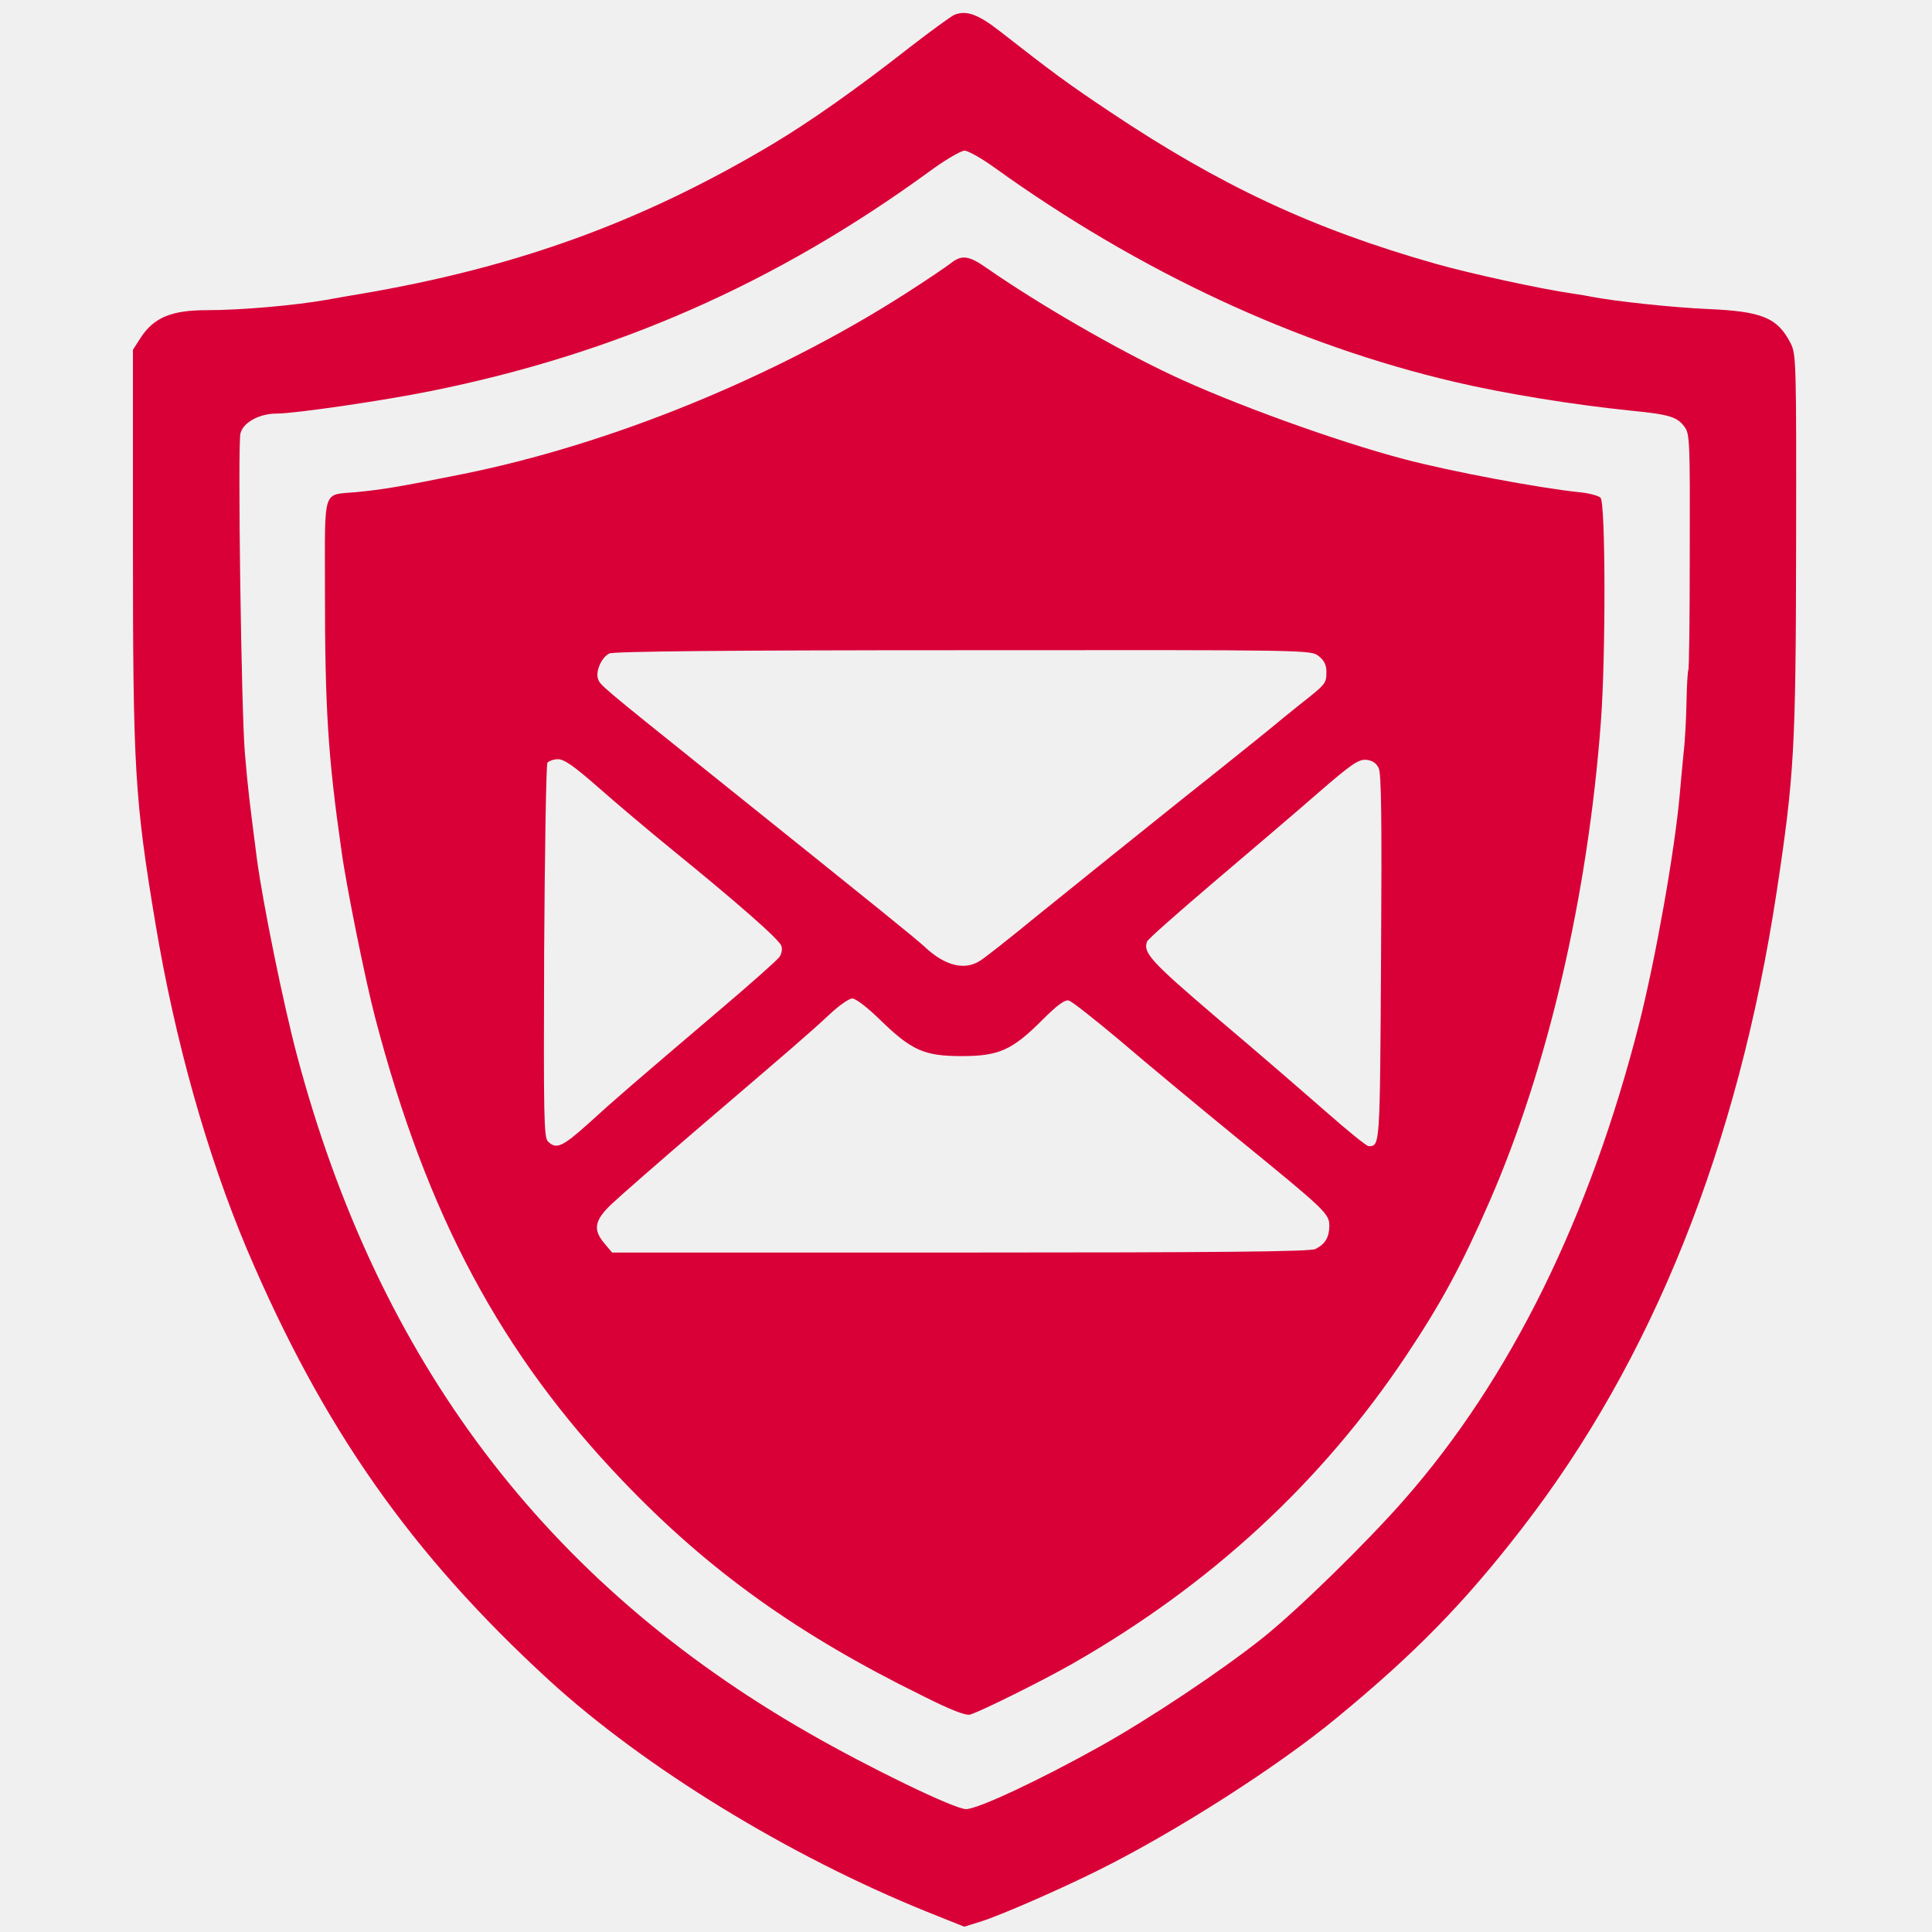
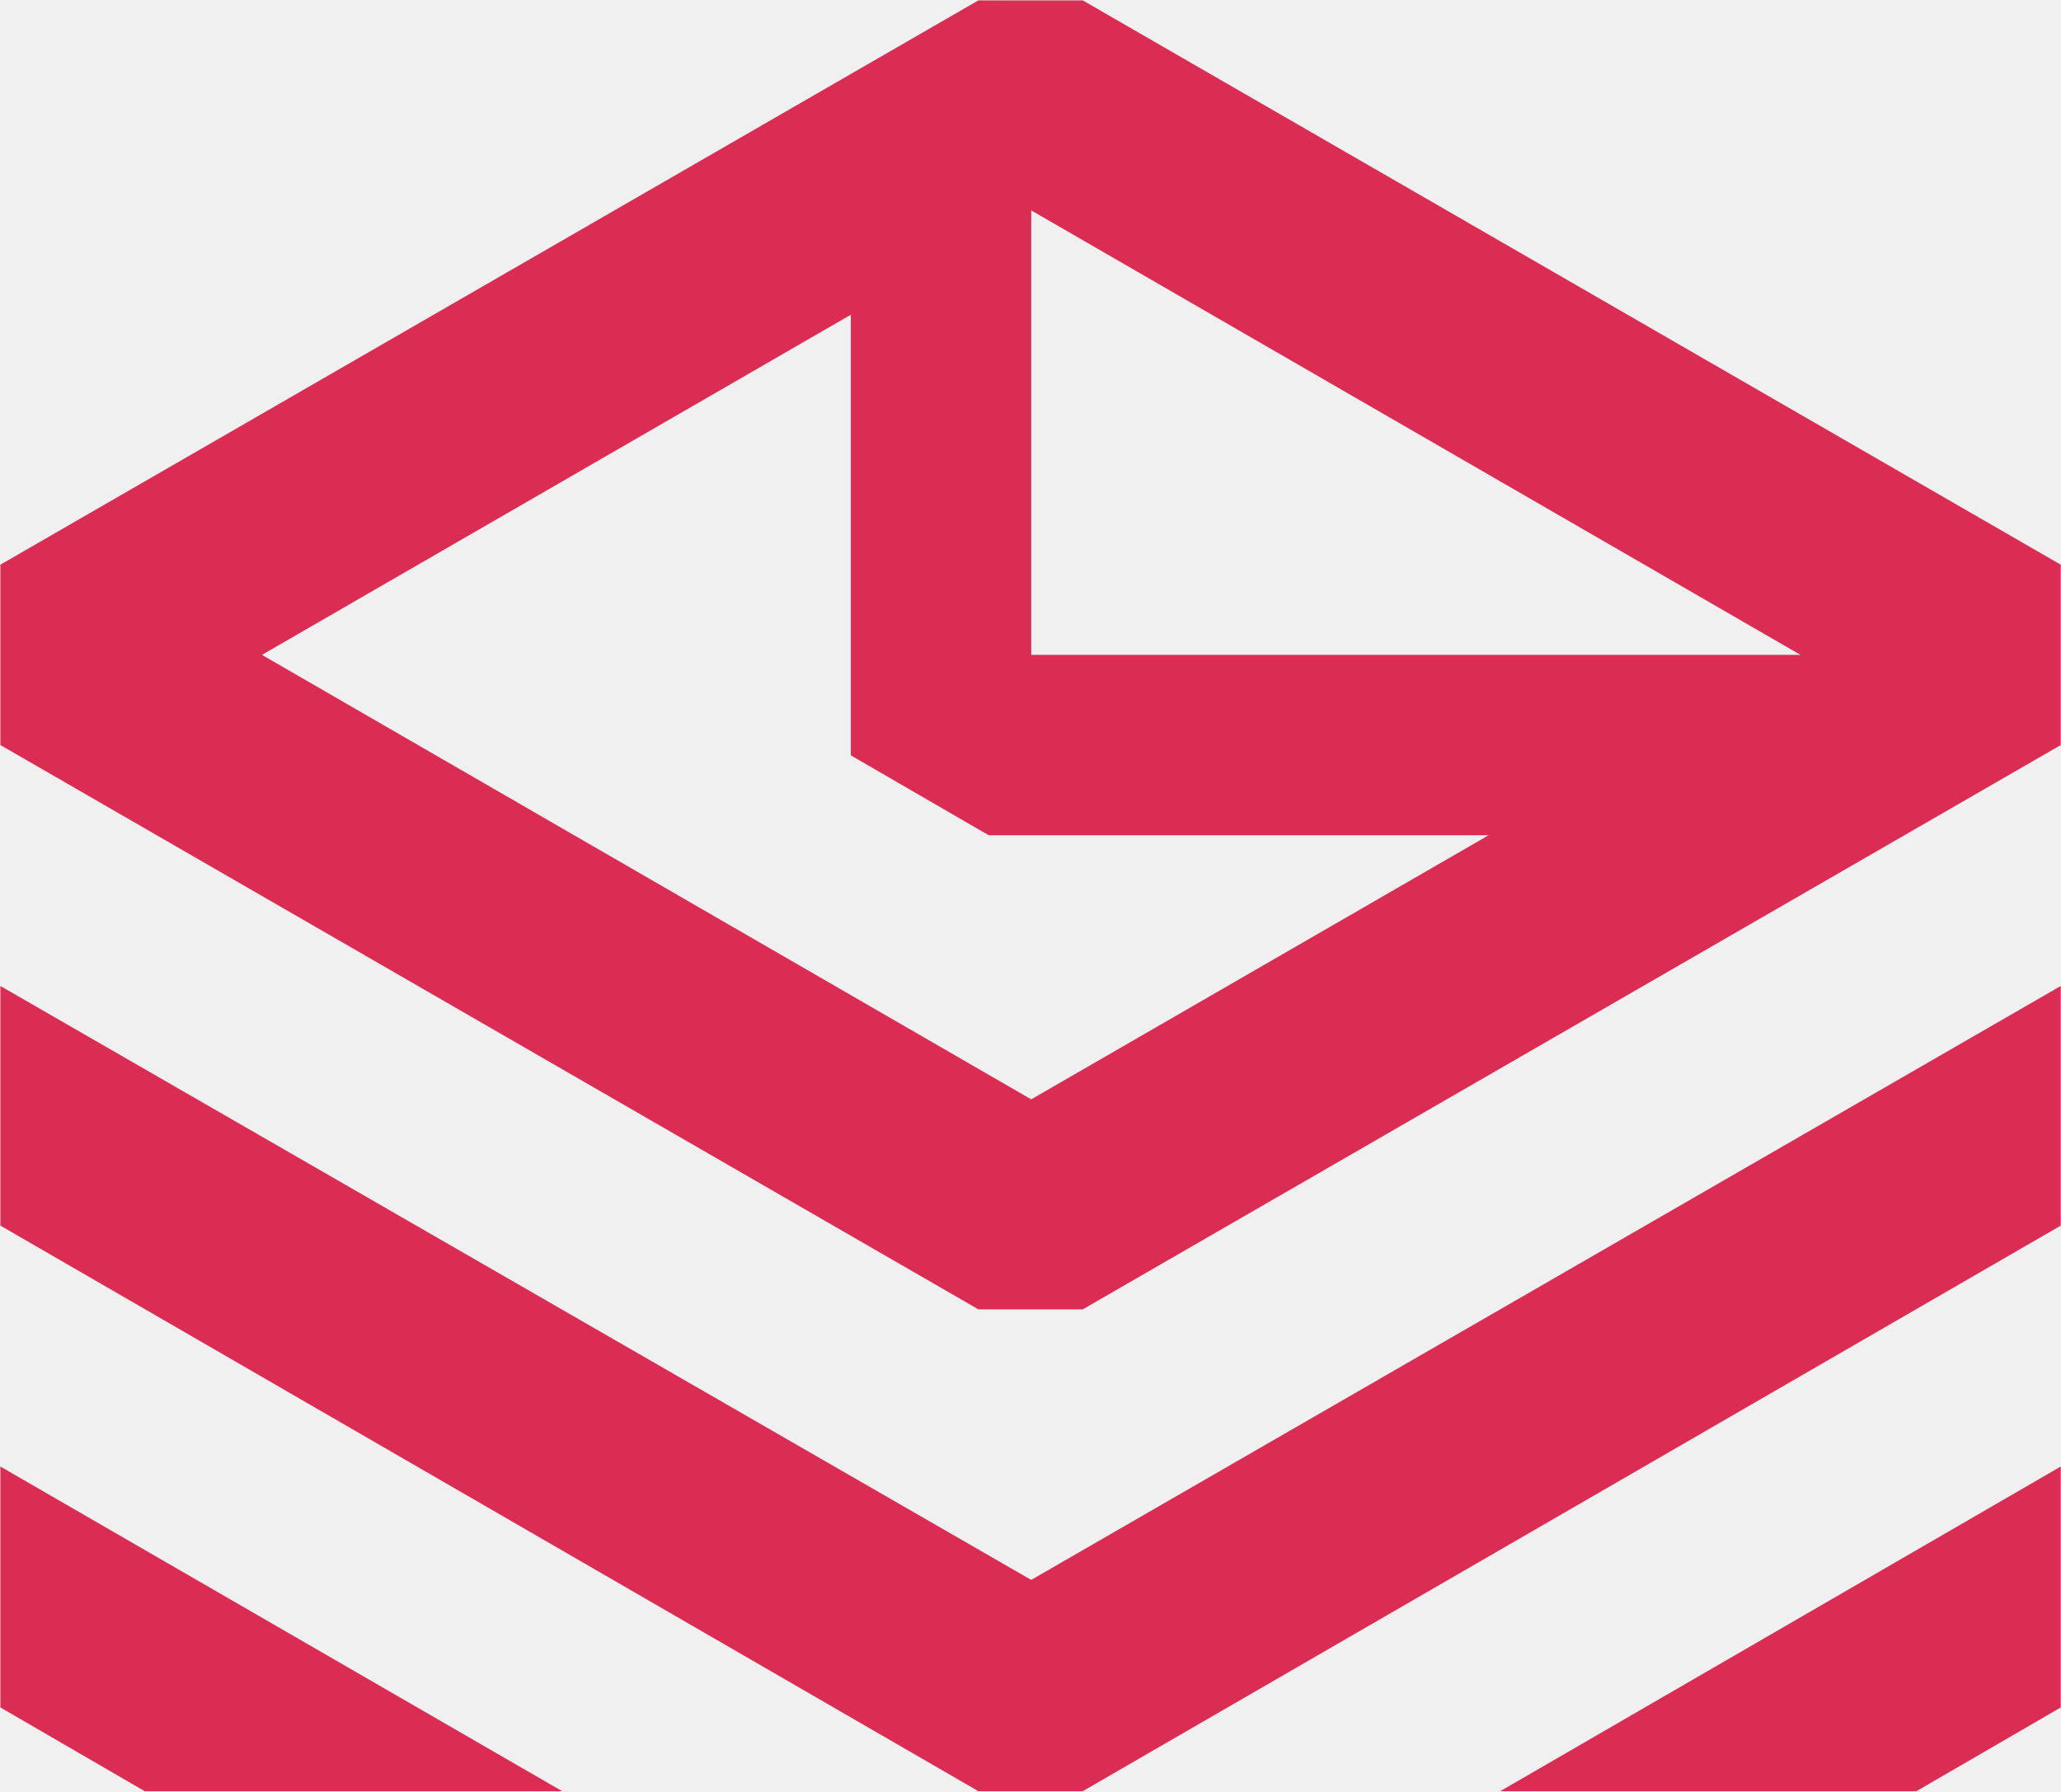
- <svg xmlns="http://www.w3.org/2000/svg" version="1.0" width="654pt" height="654pt" viewBox="0 0 654 654" preserveAspectRatio="xMidYMid meet">
-   <g transform="translate(0,654) scale(0.1,-0.1)" fill="#d90038" stroke="none">
-     <path d="M3231 6490 c-13 -6 -80 -55 -150 -109 -181 -142 -339 -253 -466 -329 -441 -263 -865 -417 -1395 -507 -19 -3 -71 -12 -115 -20 -108 -19 -289 -35 -406 -35 -118 0 -178 -25 -222 -92 l-27 -42 0 -656 c0 -764 6 -865 76 -1285 66 -397 175 -784 310 -1104 257 -605 555 -1030 1024 -1460 323 -295 809 -593 1279 -783 l125 -50 55 17 c67 21 269 109 403 176 259 129 605 350 803 514 265 218 432 389 626 640 442 570 732 1294 863 2155 60 396 65 486 66 1180 1 615 0 640 -18 677 -45 88 -97 109 -282 117 -117 5 -312 26 -390 41 -14 3 -43 8 -65 11 -106 15 -353 69 -465 101 -416 118 -730 265 -1105 516 -141 94 -196 135 -370 271 -74 58 -114 72 -154 56z m135 -517 c489 -352 1024 -601 1559 -726 166 -39 399 -77 595 -97 132 -13 158 -21 183 -56 17 -23 18 -53 17 -421 0 -218 -2 -399 -5 -402 -2 -4 -5 -52 -6 -107 -1 -54 -5 -133 -10 -174 -4 -41 -10 -104 -13 -140 -17 -191 -81 -552 -137 -774 -167 -656 -435 -1202 -795 -1612 -125 -143 -360 -373 -479 -468 -139 -111 -382 -273 -550 -367 -206 -115 -415 -213 -455 -213 -39 0 -328 140 -535 259 -889 510 -1454 1258 -1729 2290 -47 176 -116 517 -136 665 -26 202 -30 232 -41 360 -12 133 -25 1046 -15 1083 9 37 64 67 122 67 63 0 363 44 521 76 627 126 1169 365 1687 742 54 40 109 72 121 72 12 0 58 -26 101 -57z" />
-     <path d="M3220 5650 c-14 -11 -83 -58 -155 -104 -442 -283 -1001 -511 -1500 -611 -209 -42 -266 -52 -360 -61 -115 -11 -105 21 -105 -332 0 -398 10 -562 56 -882 16 -119 82 -444 114 -565 175 -669 426 -1138 840 -1570 287 -300 589 -517 1010 -724 99 -50 149 -69 164 -65 37 11 248 116 346 172 469 268 843 614 1128 1040 121 181 191 311 286 529 196 451 331 1032 375 1618 17 222 16 744 -1 760 -7 7 -40 16 -73 19 -129 13 -435 70 -593 112 -231 61 -584 189 -787 285 -189 89 -450 240 -624 361 -61 43 -85 46 -121 18z m1244 -1331 c18 -14 26 -30 26 -52 0 -41 -1 -42 -90 -112 -41 -33 -77 -62 -80 -65 -3 -3 -150 -122 -328 -263 -177 -142 -395 -317 -485 -390 -89 -73 -174 -140 -189 -149 -52 -34 -119 -18 -188 47 -34 31 -129 108 -735 594 -363 291 -364 292 -371 314 -8 26 13 73 39 85 15 7 396 11 1198 11 1175 1 1176 1 1203 -20z m-2438 -445 c60 -53 168 -144 239 -202 230 -187 374 -313 380 -334 4 -10 1 -28 -7 -38 -7 -10 -98 -91 -203 -180 -295 -251 -354 -302 -444 -384 -87 -78 -108 -88 -136 -60 -14 14 -15 79 -13 643 2 344 7 632 11 639 5 6 21 12 36 12 21 0 55 -24 137 -96z m2641 66 c9 -19 11 -167 8 -644 -4 -641 -3 -635 -42 -636 -7 0 -72 53 -146 118 -73 64 -237 206 -365 314 -225 192 -254 223 -239 261 3 8 105 98 226 201 121 103 280 238 353 302 113 98 137 114 163 112 20 -2 34 -11 42 -28z m-1687 -853 c106 -103 149 -122 275 -122 126 0 171 20 272 121 52 52 78 71 91 67 10 -2 88 -64 174 -136 85 -73 262 -220 393 -327 305 -249 315 -258 315 -301 -1 -38 -14 -60 -47 -77 -16 -9 -324 -12 -1201 -12 l-1180 0 -26 31 c-39 46 -34 77 22 131 26 25 162 144 302 264 311 266 367 314 439 381 31 29 65 53 76 53 12 0 51 -30 95 -73z" />
+ <svg xmlns="http://www.w3.org/2000/svg" version="1.1" id="Layer_1" x="0px" y="0px" style="enable-background:new 0 0 252.1 252.1;" xml:space="preserve" viewBox="46.07 56.57 159.95 139.07">
+   <style type="text/css">
+ 	.st0{fill:#100E42;}
+ 	.st1{fill:#DB2D54;}
+ 	.st2{fill:#FFFFFF;}
+ </style>
+   <g>
+     <path class="st1" d="M130.1,56.6H122l-75.9,43.8v14l75.9,43.8h8.1l75.9-43.8v-14L130.1,56.6z M185.8,107.4h-59.7V72.9L185.8,107.4z    M126.1,141.9l-59.7-34.5L112.1,81v26.4v7v0.8l10.7,6.2h38.8L126.1,141.9z" />
+     <polygon class="st1" points="46.1,133.1 46.1,151.7 122,195.6 130.1,195.6 206,151.7 206,133.1 126.1,179.2  " />
+     <polygon class="st1" points="194.8,195.6 206,189.1 206,170.4 162.5,195.6  " />
+     <polygon class="st1" points="46.1,189.1 57.3,195.6 89.7,195.6 46.1,170.4  " />
  </g>
</svg>
